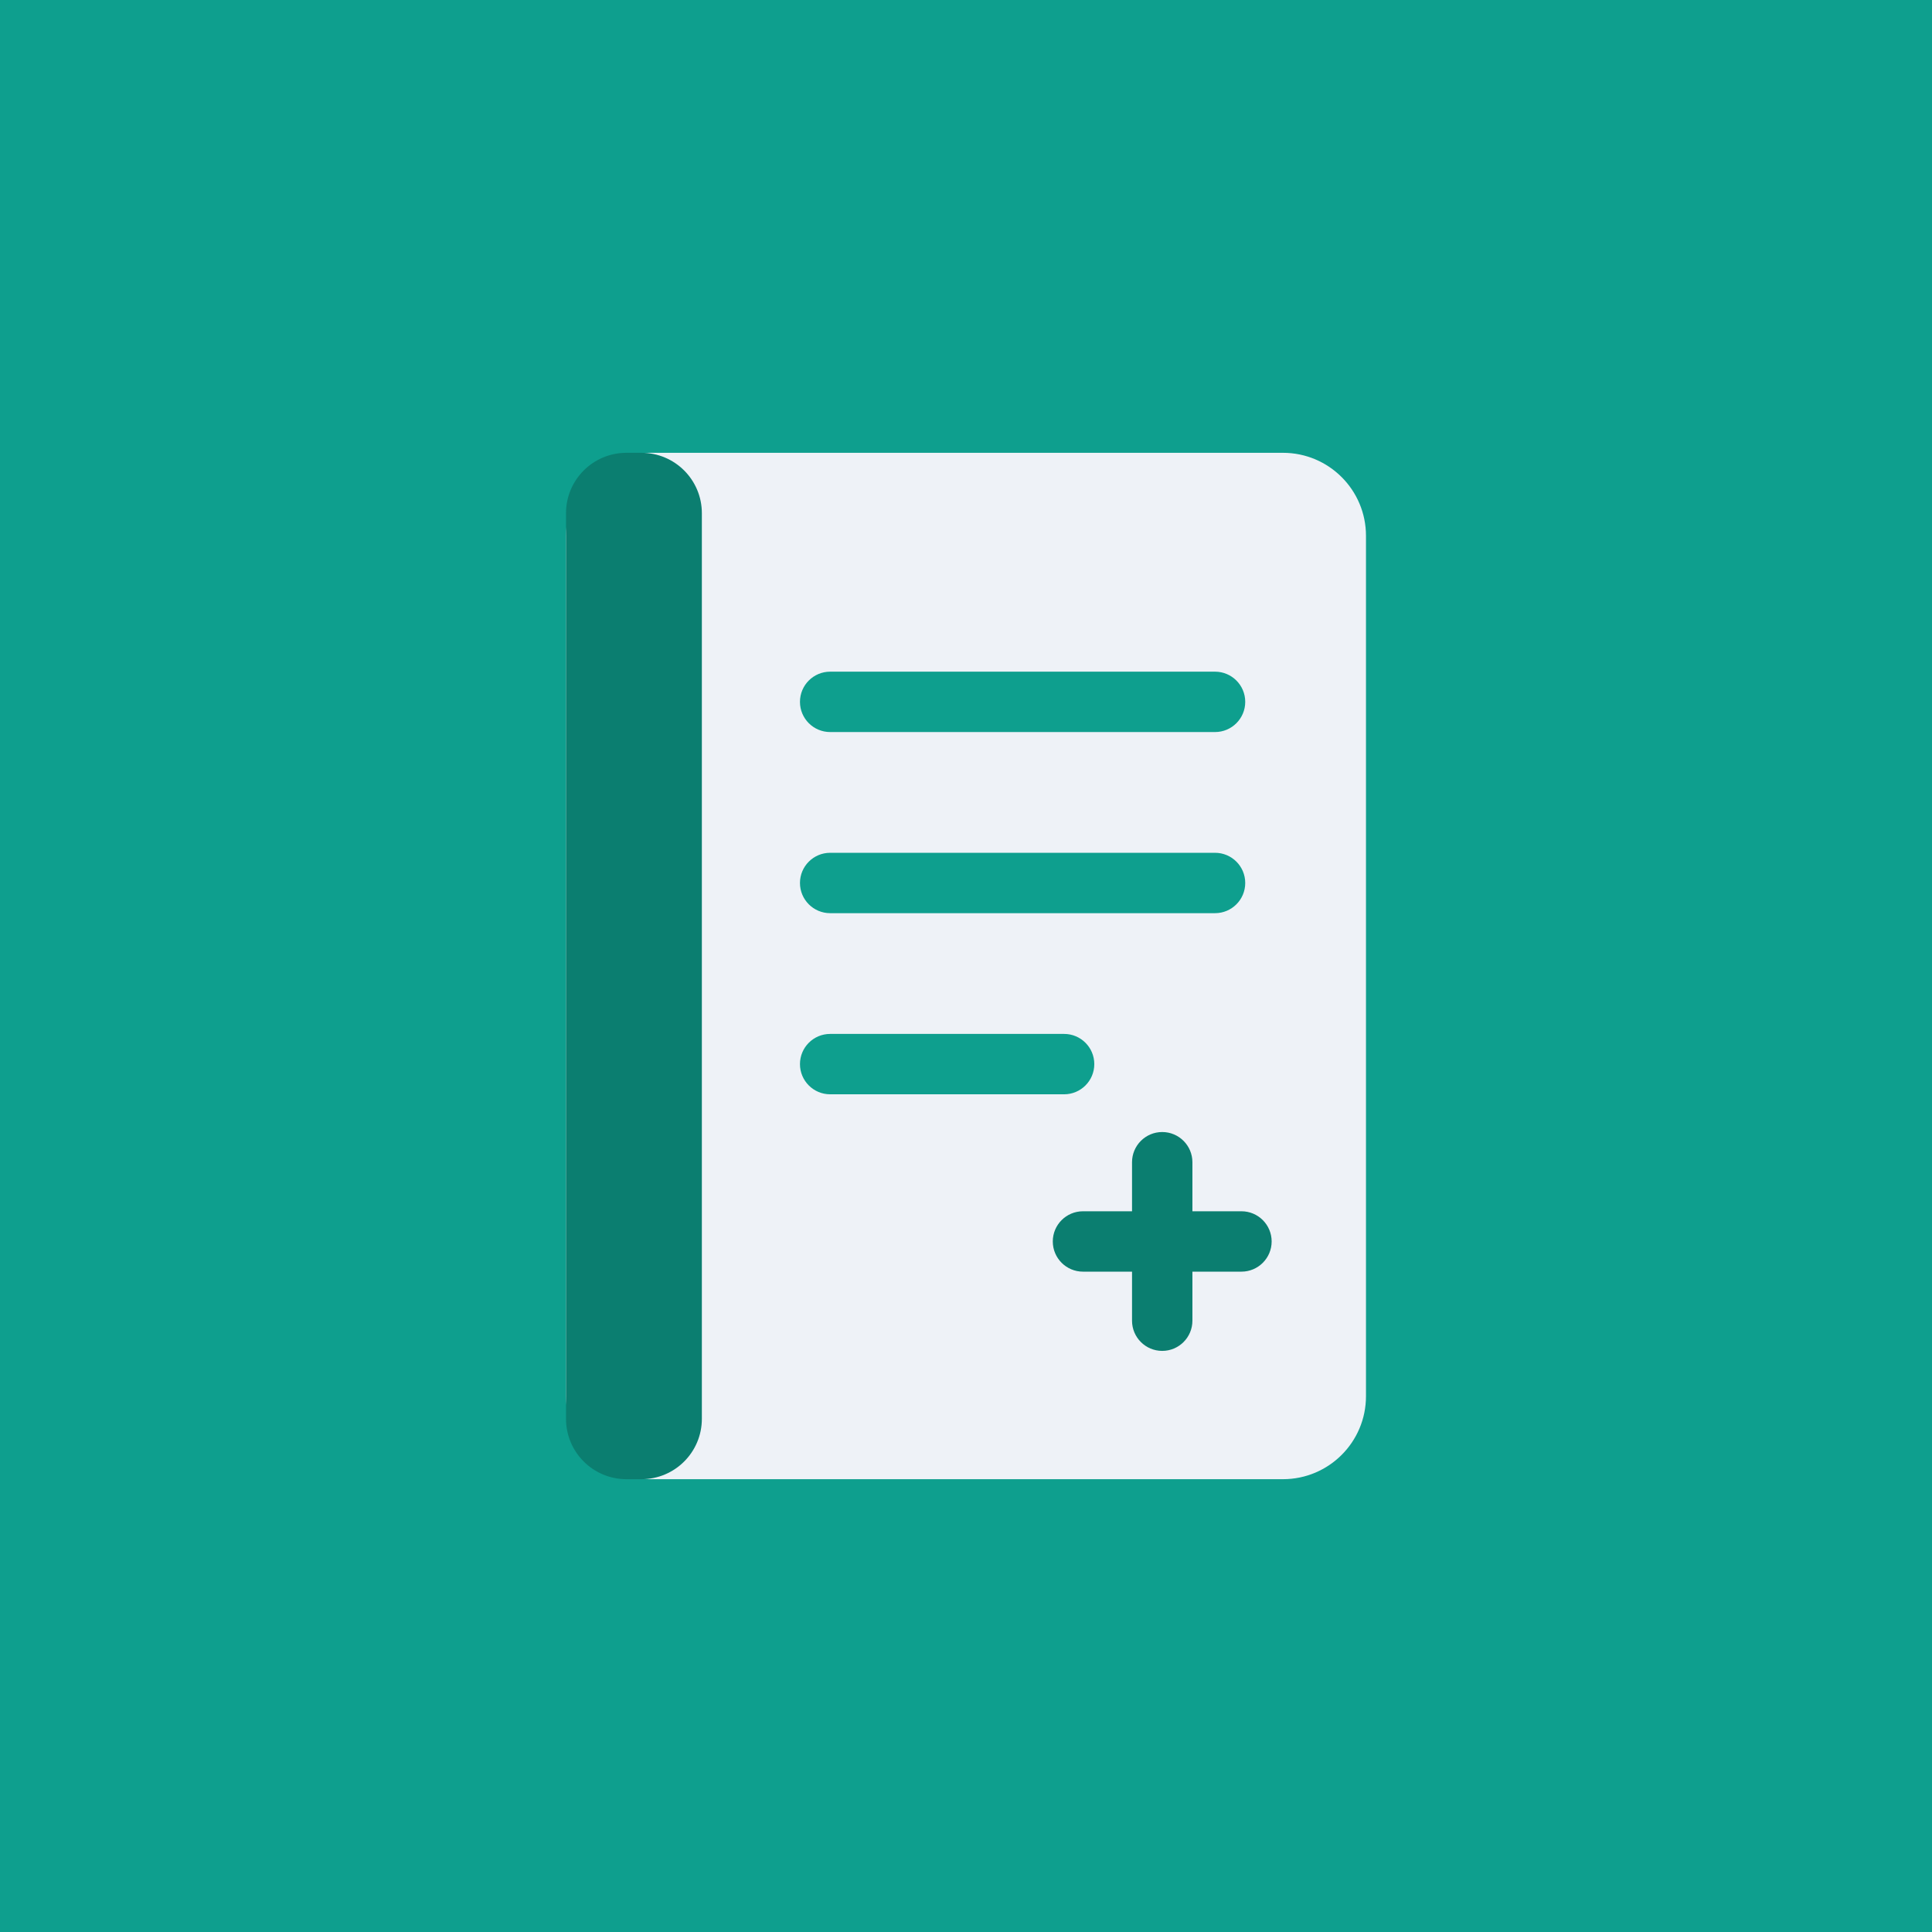
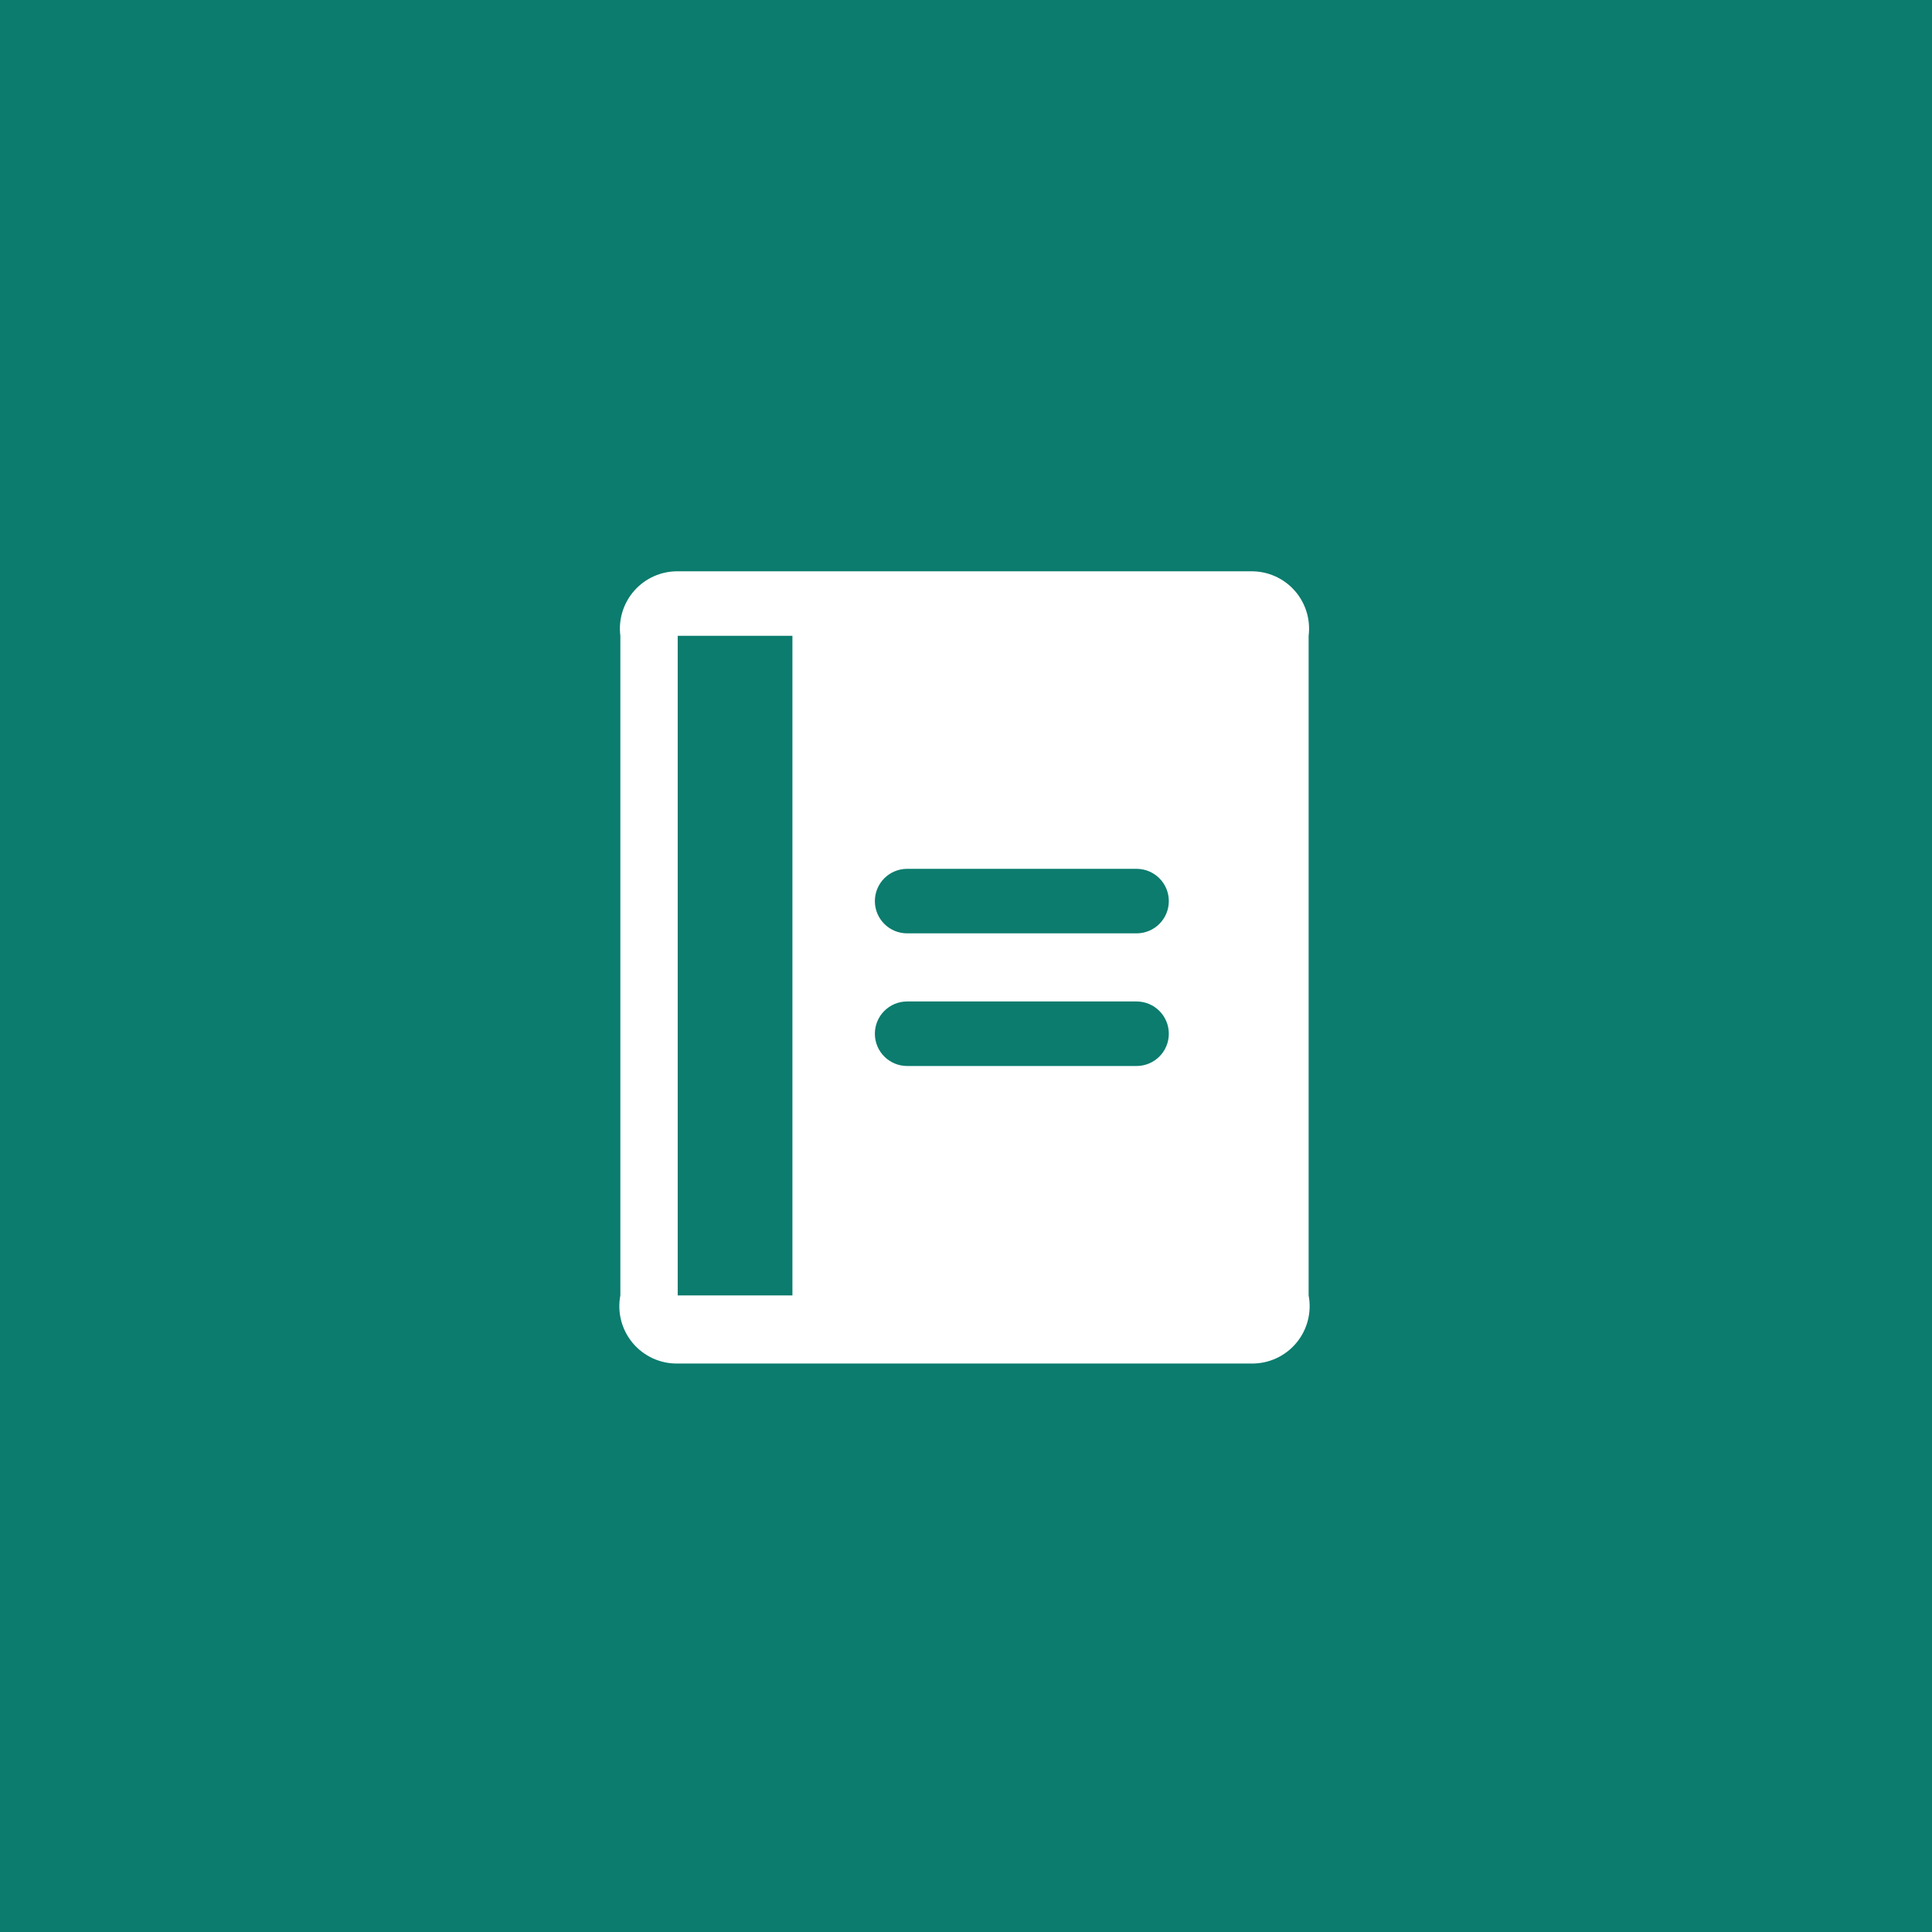
<svg xmlns="http://www.w3.org/2000/svg" width="512" height="512" viewBox="0 0 512 512">
-   <rect width="512" height="512" fill="#0E9F8E" />
-   <rect x="150" y="120" width="212" height="272" rx="22" fill="#EEF2F7" />
-   <rect x="150" y="120" width="36" height="272" rx="16" fill="#0B7E70" />
-   <rect x="212" y="178" width="118" height="16" rx="8" fill="#0E9F8E" />
-   <rect x="212" y="226" width="118" height="16" rx="8" fill="#0E9F8E" />
-   <rect x="212" y="274" width="78" height="16" rx="8" fill="#0E9F8E" />
-   <g fill="#0B7E70">
-     <rect x="300" y="300" width="16" height="58" rx="8" />
-     <rect x="279" y="321" width="58" height="16" rx="8" />
+   <rect width="512" height="512" fill="#0b7c6e" />
+   <g transform="translate(134,121) scale(0.95)" fill="#ffffff">
+     <path d="M208,32H48A16,16,0,0,0,32,50V234a16,16,0,0,0,16,19H208a16,16,0,0,0,16-19V50A16,16,0,0,0,208,32ZM80,234H48V50H80ZM176,133H112a9,9,0,0,1,0-18h64a9,9,0,0,1,0,18ZM176,170H112a9,9,0,0,1,0-18h64a9,9,0,0,1,0,18Z" />
  </g>
</svg>
